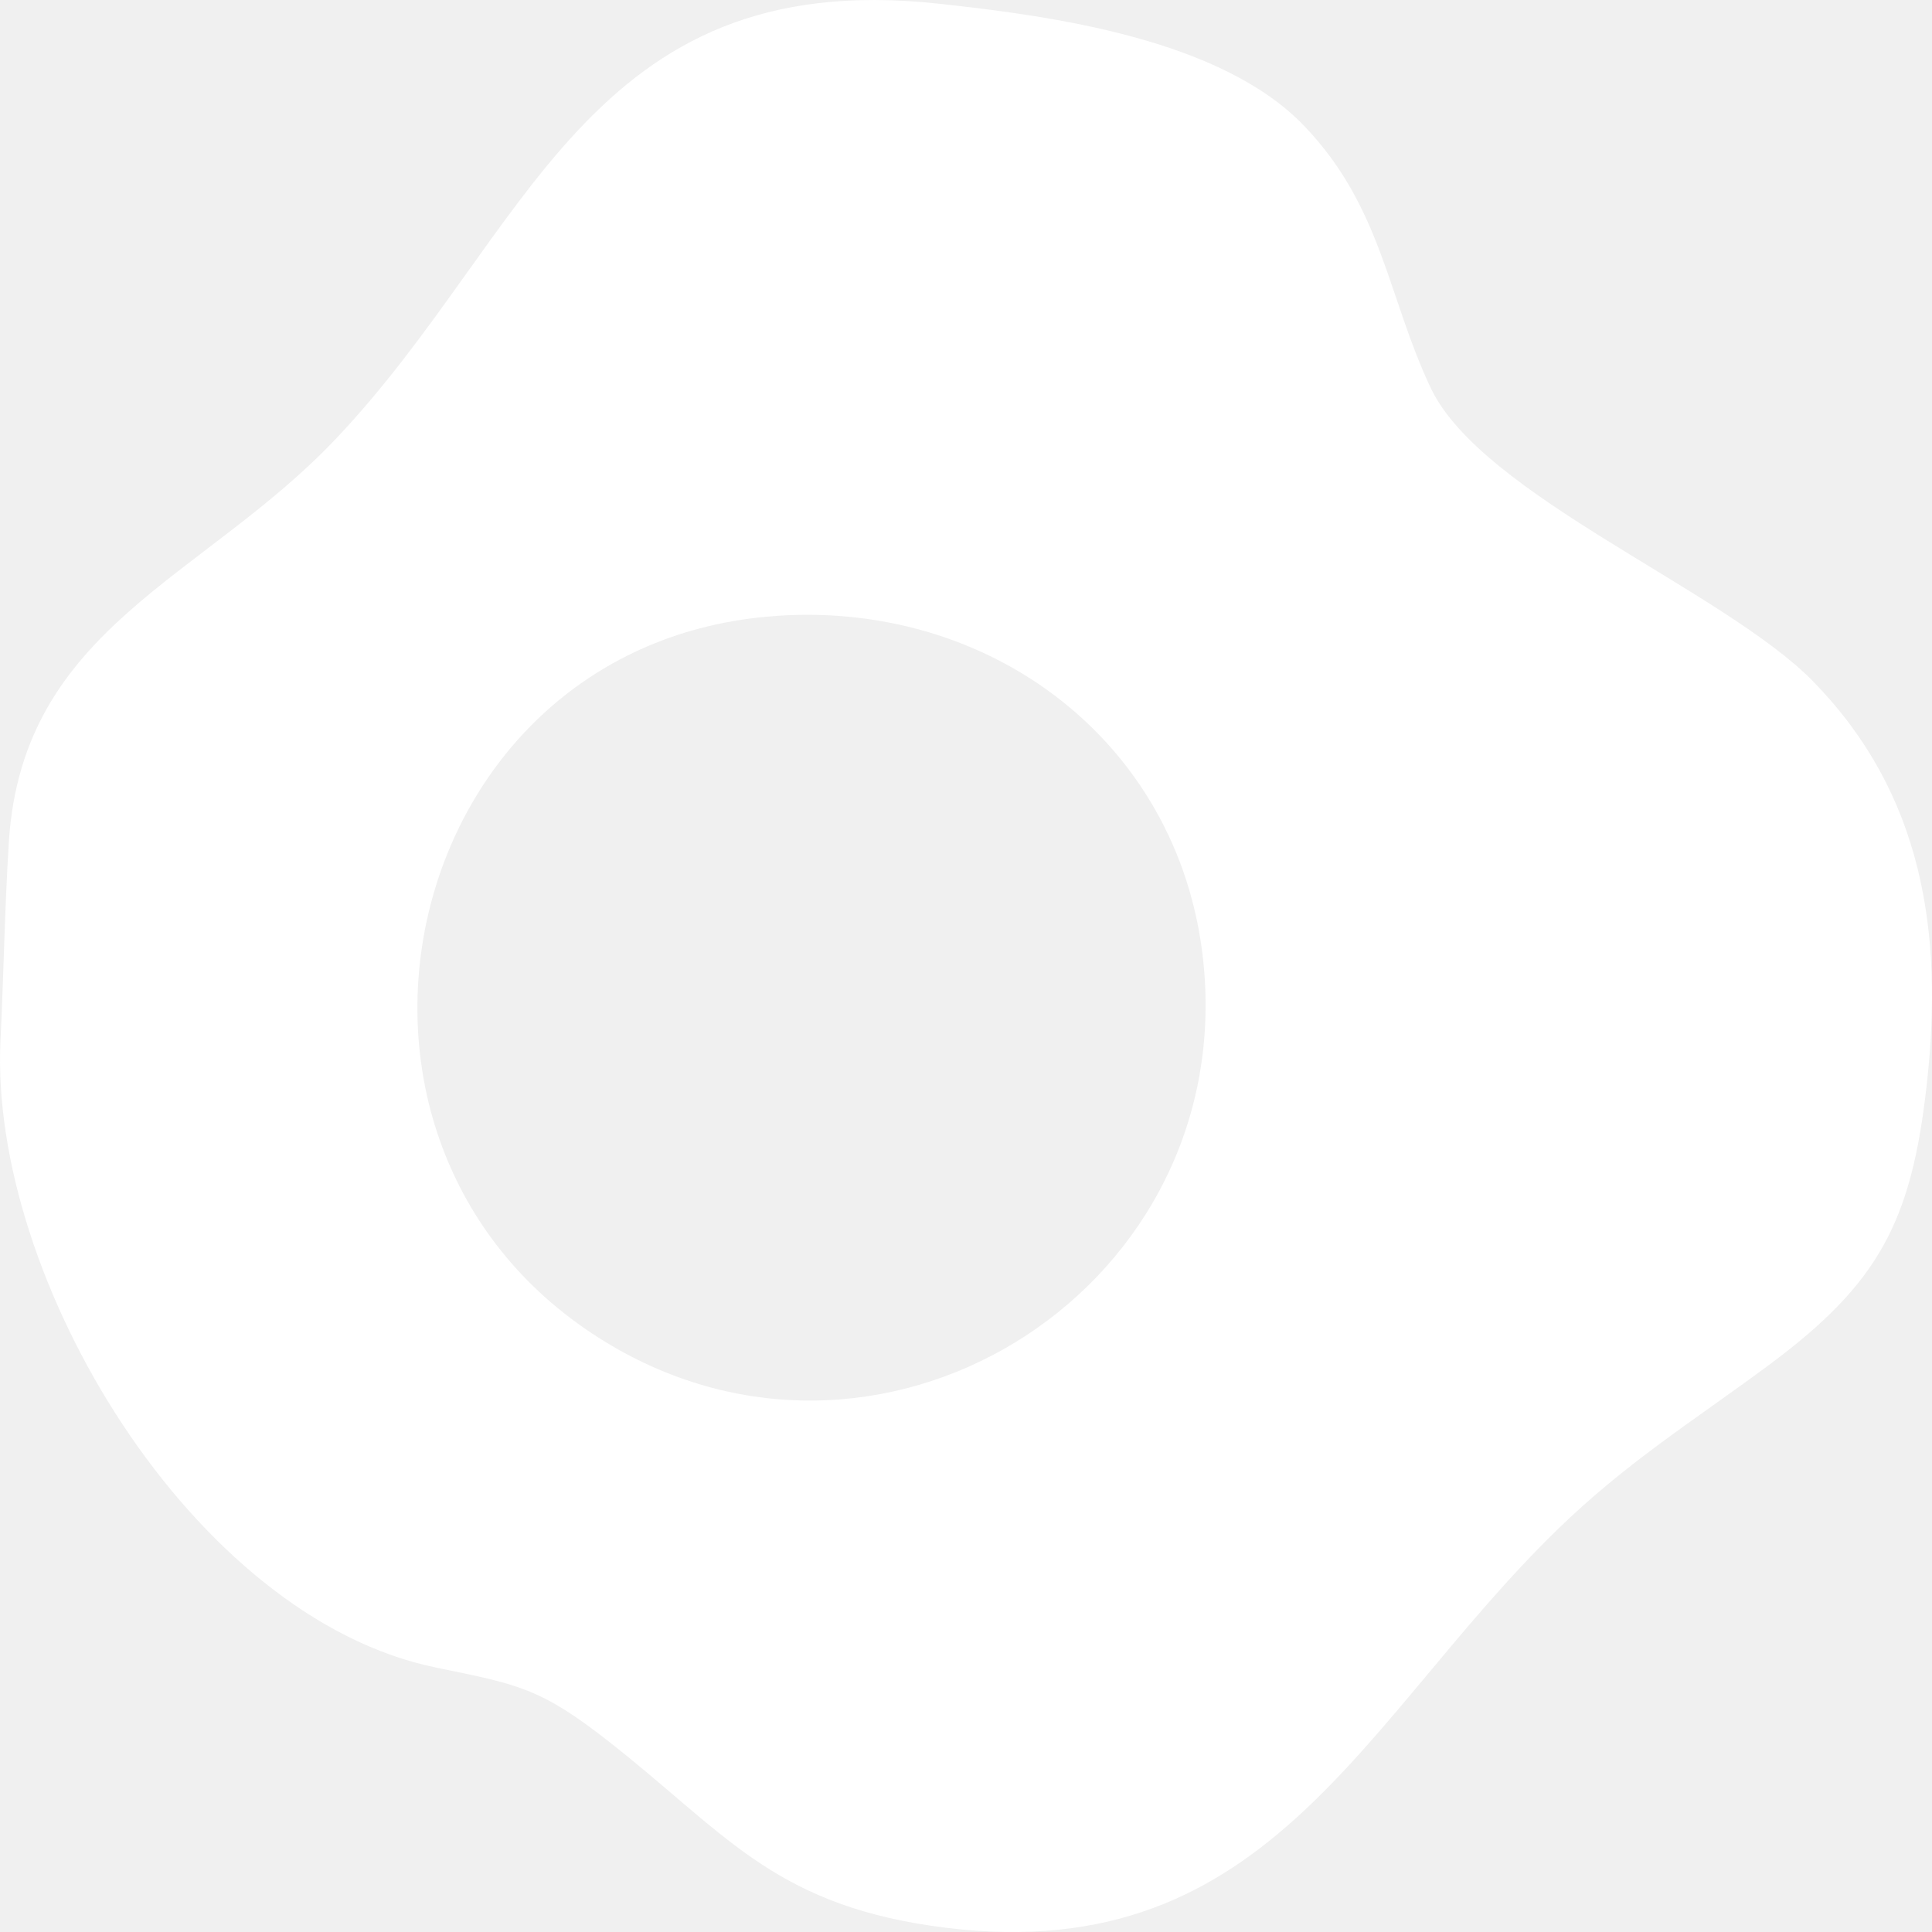
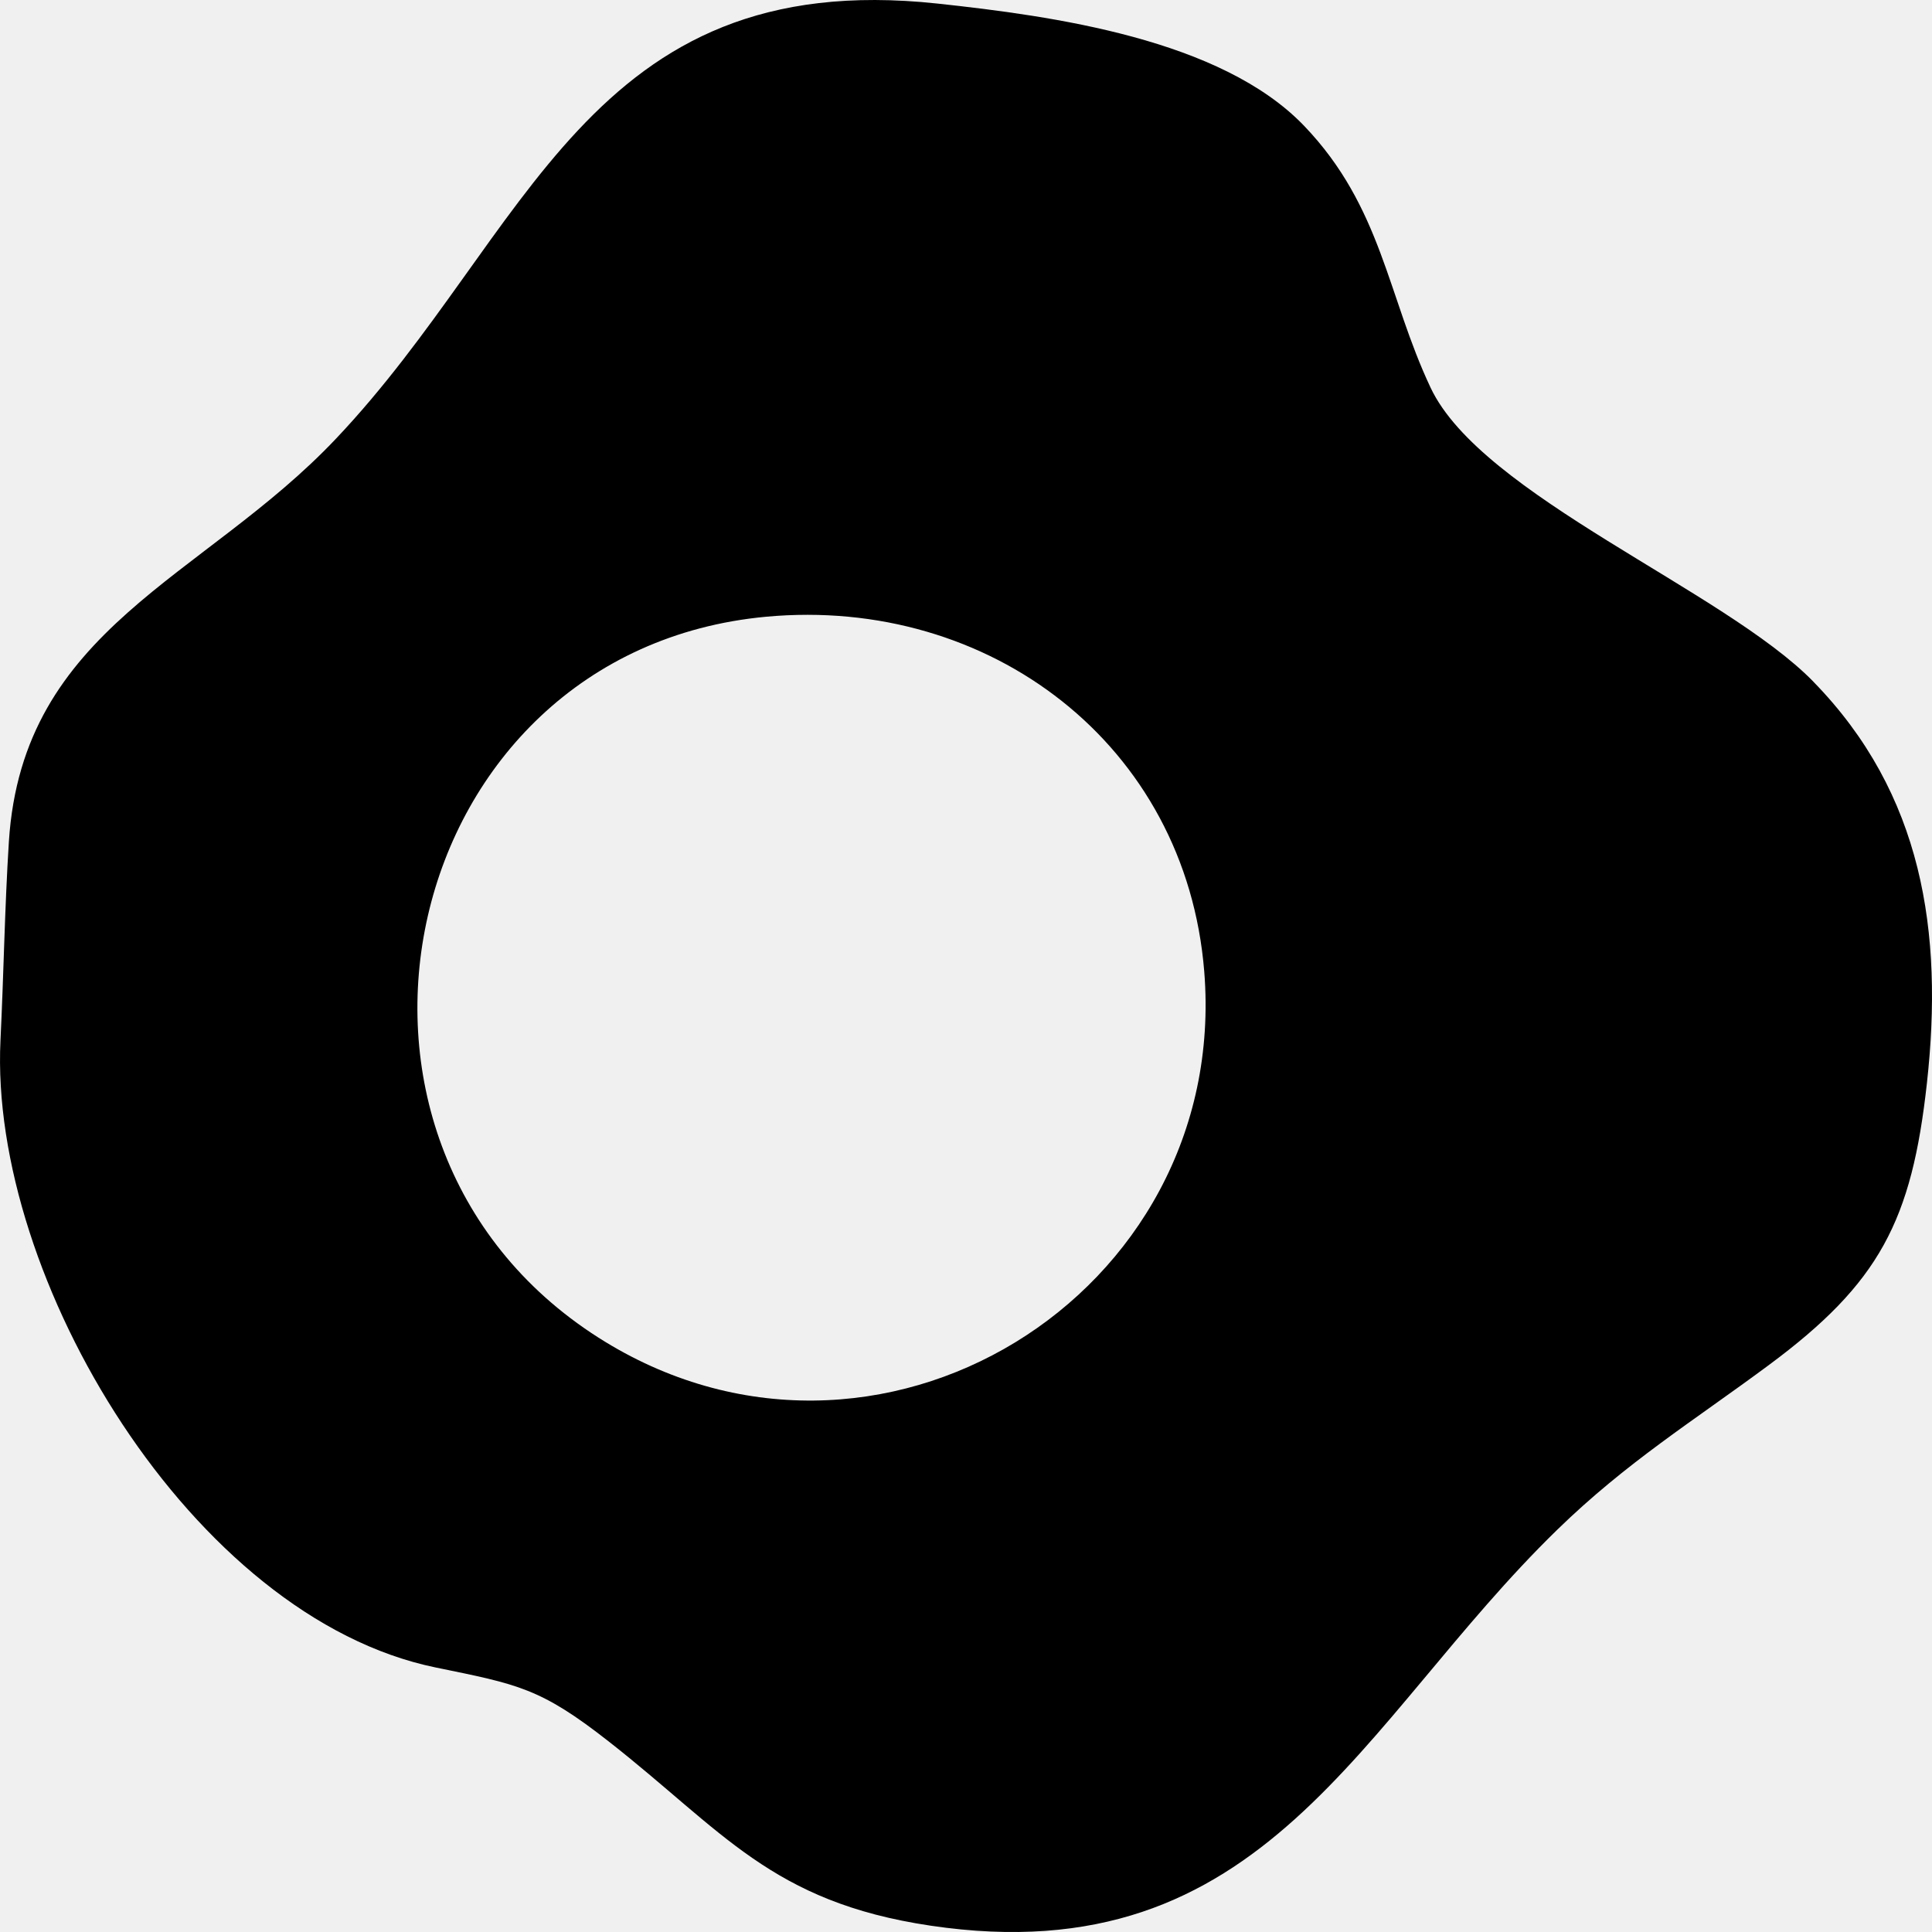
<svg xmlns="http://www.w3.org/2000/svg" width="32" height="32" viewBox="0 0 32 32" fill="none">
-   <path d="M30.035 11.291C31.848 13.147 32.191 15.44 31.916 17.938C31.665 20.217 31.134 21.25 29.293 22.613C28.038 23.543 26.941 24.219 25.79 25.34C22.508 28.536 20.966 32.719 15.412 31.895C12.771 31.502 11.975 30.327 10.082 28.844C8.951 27.957 8.579 27.898 7.222 27.62C3.185 26.794 -0.183 21.167 0.008 17.232C0.061 16.146 0.078 15.026 0.147 13.941C0.374 10.394 3.366 9.591 5.566 7.265C8.77 3.882 9.725 -0.564 15.526 0.059C17.441 0.265 20.22 0.647 21.599 2.083C22.89 3.429 22.98 4.907 23.696 6.423C24.538 8.207 28.559 9.778 30.035 11.29V11.291ZM12.689 10.215C6.586 10.782 4.777 18.883 9.912 22.155C14.505 25.082 20.379 21.462 19.946 16.09C19.643 12.335 16.393 9.872 12.689 10.215Z" fill="white" />
+   <path d="M30.035 11.291C31.848 13.147 32.191 15.44 31.916 17.938C31.665 20.217 31.134 21.25 29.293 22.613C28.038 23.543 26.941 24.219 25.79 25.34C22.508 28.536 20.966 32.719 15.412 31.895C12.771 31.502 11.975 30.327 10.082 28.844C8.951 27.957 8.579 27.898 7.222 27.62C3.185 26.794 -0.183 21.167 0.008 17.232C0.061 16.146 0.078 15.026 0.147 13.941C0.374 10.394 3.366 9.591 5.566 7.265C8.77 3.882 9.725 -0.564 15.526 0.059C17.441 0.265 20.22 0.647 21.599 2.083C22.89 3.429 22.98 4.907 23.696 6.423C24.538 8.207 28.559 9.778 30.035 11.29V11.291ZM12.689 10.215C6.586 10.782 4.777 18.883 9.912 22.155C14.505 25.082 20.379 21.462 19.946 16.09C19.643 12.335 16.393 9.872 12.689 10.215Z" fill="currentColor" />
</svg>
